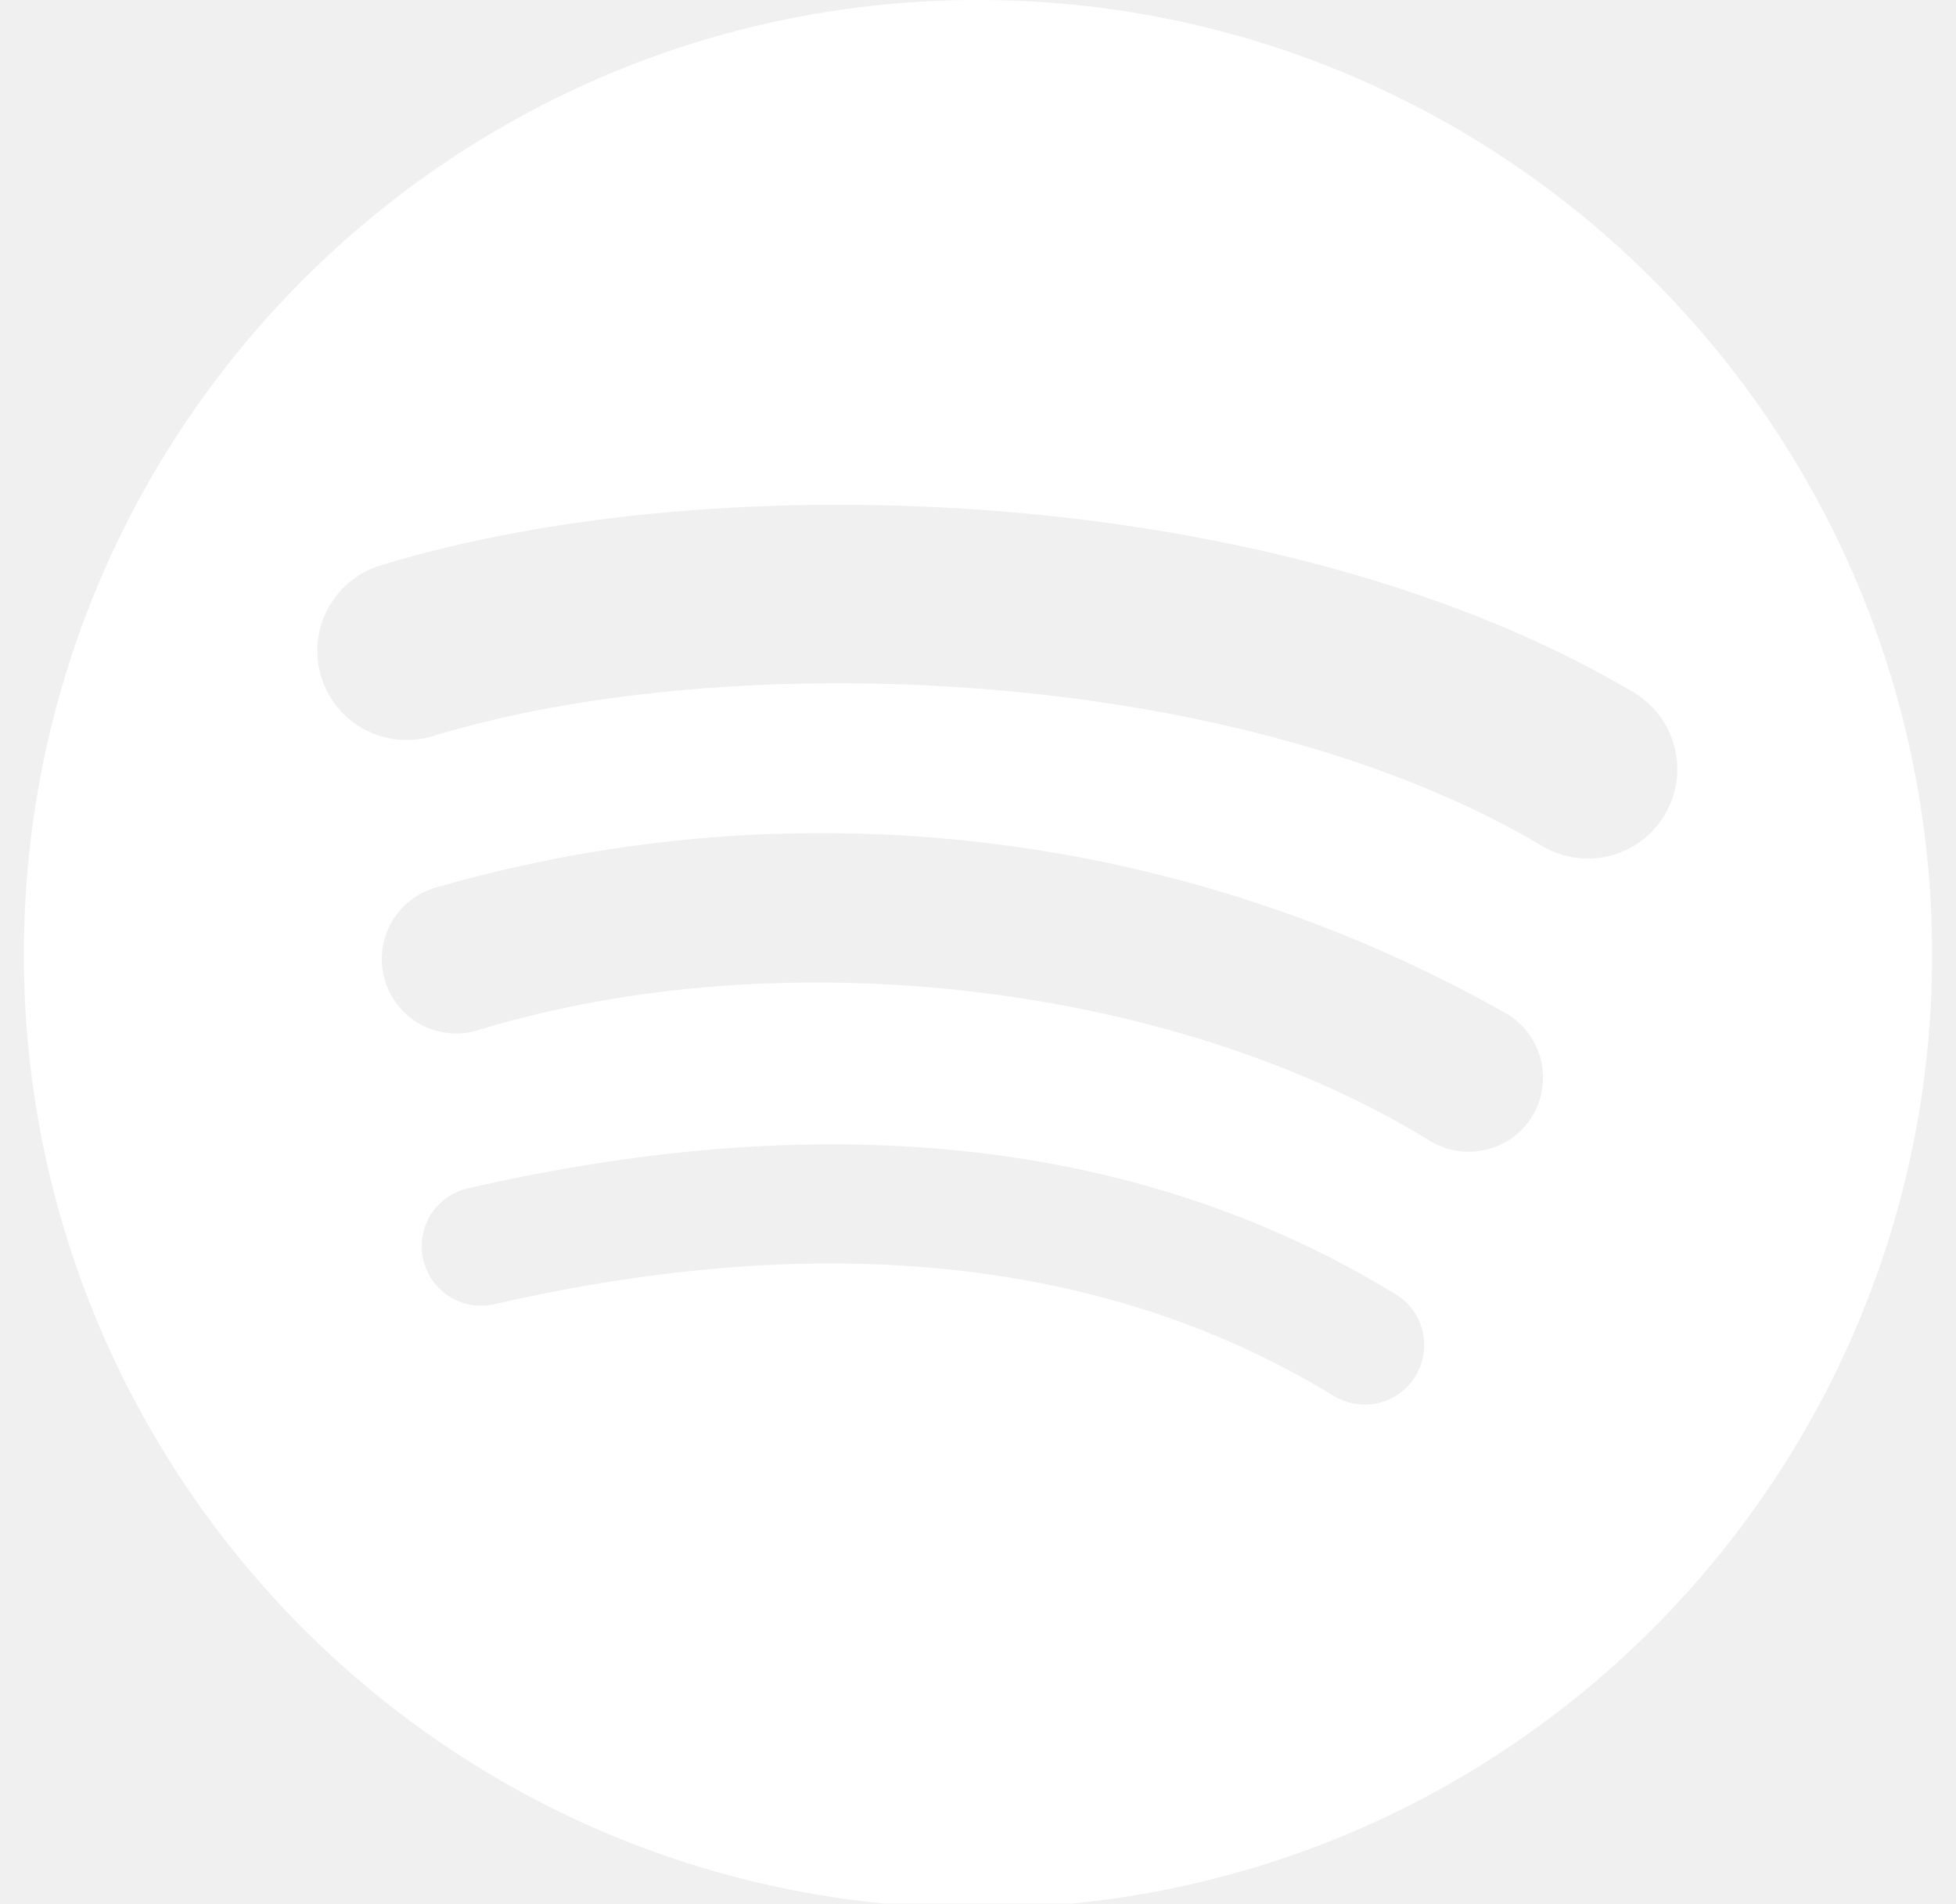
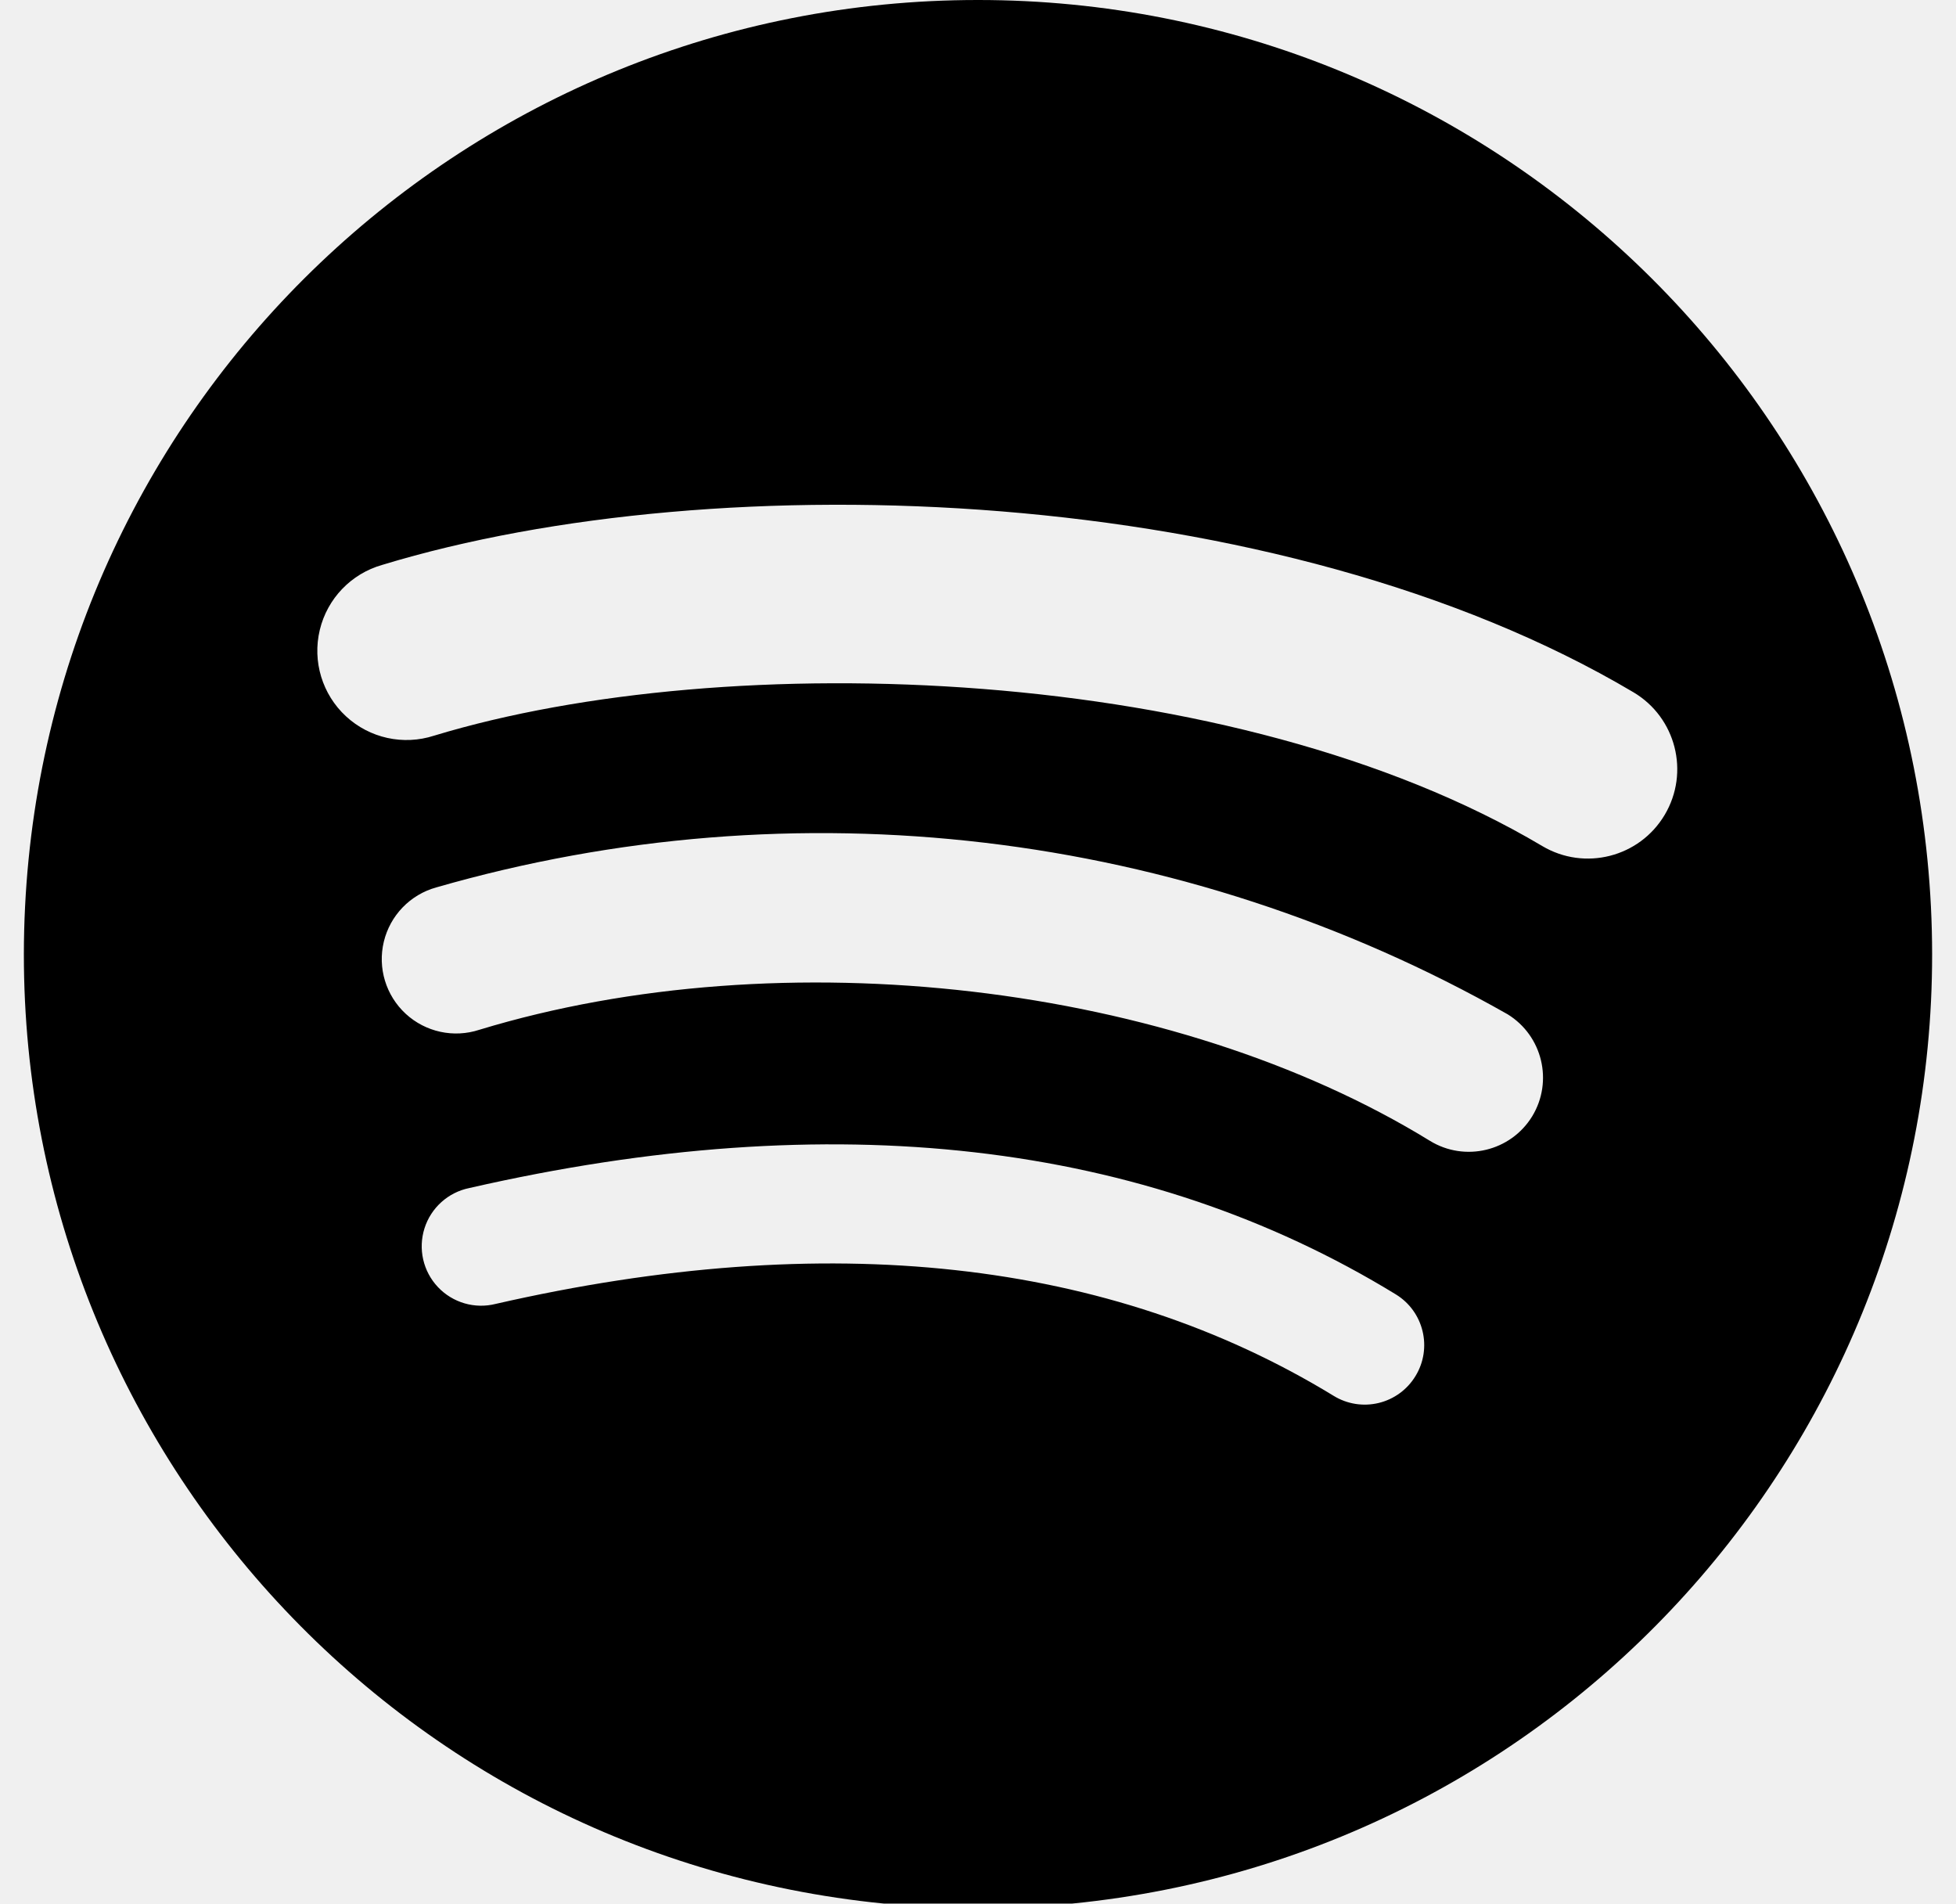
<svg xmlns="http://www.w3.org/2000/svg" viewBox="0 0 37 36">
-   <g id="a135e2c2-d249-4a86-830b-dcda1dcb0ab9" data-name="Circle Color">
-     <path d="M18.5,0a18.044,18.044,0,0,0-1.784,36h3.568A18.044,18.044,0,0,0,18.5,0Zm8.275,26.025a1.123,1.123,0,0,1-1.546.374c-4.238-2.589-9.57-3.174-15.851-1.74a1.124,1.124,0,1,1-.5-2.191c6.873-1.572,12.769-.9,17.525,2.011A1.124,1.124,0,0,1,26.775,26.025Zm2.208-4.913a1.407,1.407,0,0,1-1.935.463c-4.849-2.98-12.243-3.844-17.98-2.1a1.407,1.407,0,1,1-.817-2.692,26.318,26.318,0,0,1,20.269,2.4A1.408,1.408,0,0,1,28.983,21.112ZM29.173,16c-5.816-3.454-15.41-3.772-20.962-2.087a1.688,1.688,0,1,1-.98-3.23C13.605,8.745,24.2,9.119,30.9,13.093A1.688,1.688,0,1,1,29.173,16Z" fill="#fff" />
-   </g>
+   <path d="M18.5,0a18.044,18.044,0,0,0-1.784,36h3.568A18.044,18.044,0,0,0,18.5,0Zm8.275,26.025a1.123,1.123,0,0,1-1.546.374c-4.238-2.589-9.57-3.174-15.851-1.74a1.124,1.124,0,1,1-.5-2.191c6.873-1.572,12.769-.9,17.525,2.011A1.124,1.124,0,0,1,26.775,26.025Zm2.208-4.913a1.407,1.407,0,0,1-1.935.463c-4.849-2.98-12.243-3.844-17.98-2.1a1.407,1.407,0,1,1-.817-2.692,26.318,26.318,0,0,1,20.269,2.4A1.408,1.408,0,0,1,28.983,21.112ZM29.173,16c-5.816-3.454-15.41-3.772-20.962-2.087a1.688,1.688,0,1,1-.98-3.23C13.605,8.745,24.2,9.119,30.9,13.093A1.688,1.688,0,1,1,29.173,16Z" fill="#000" />
</svg>
